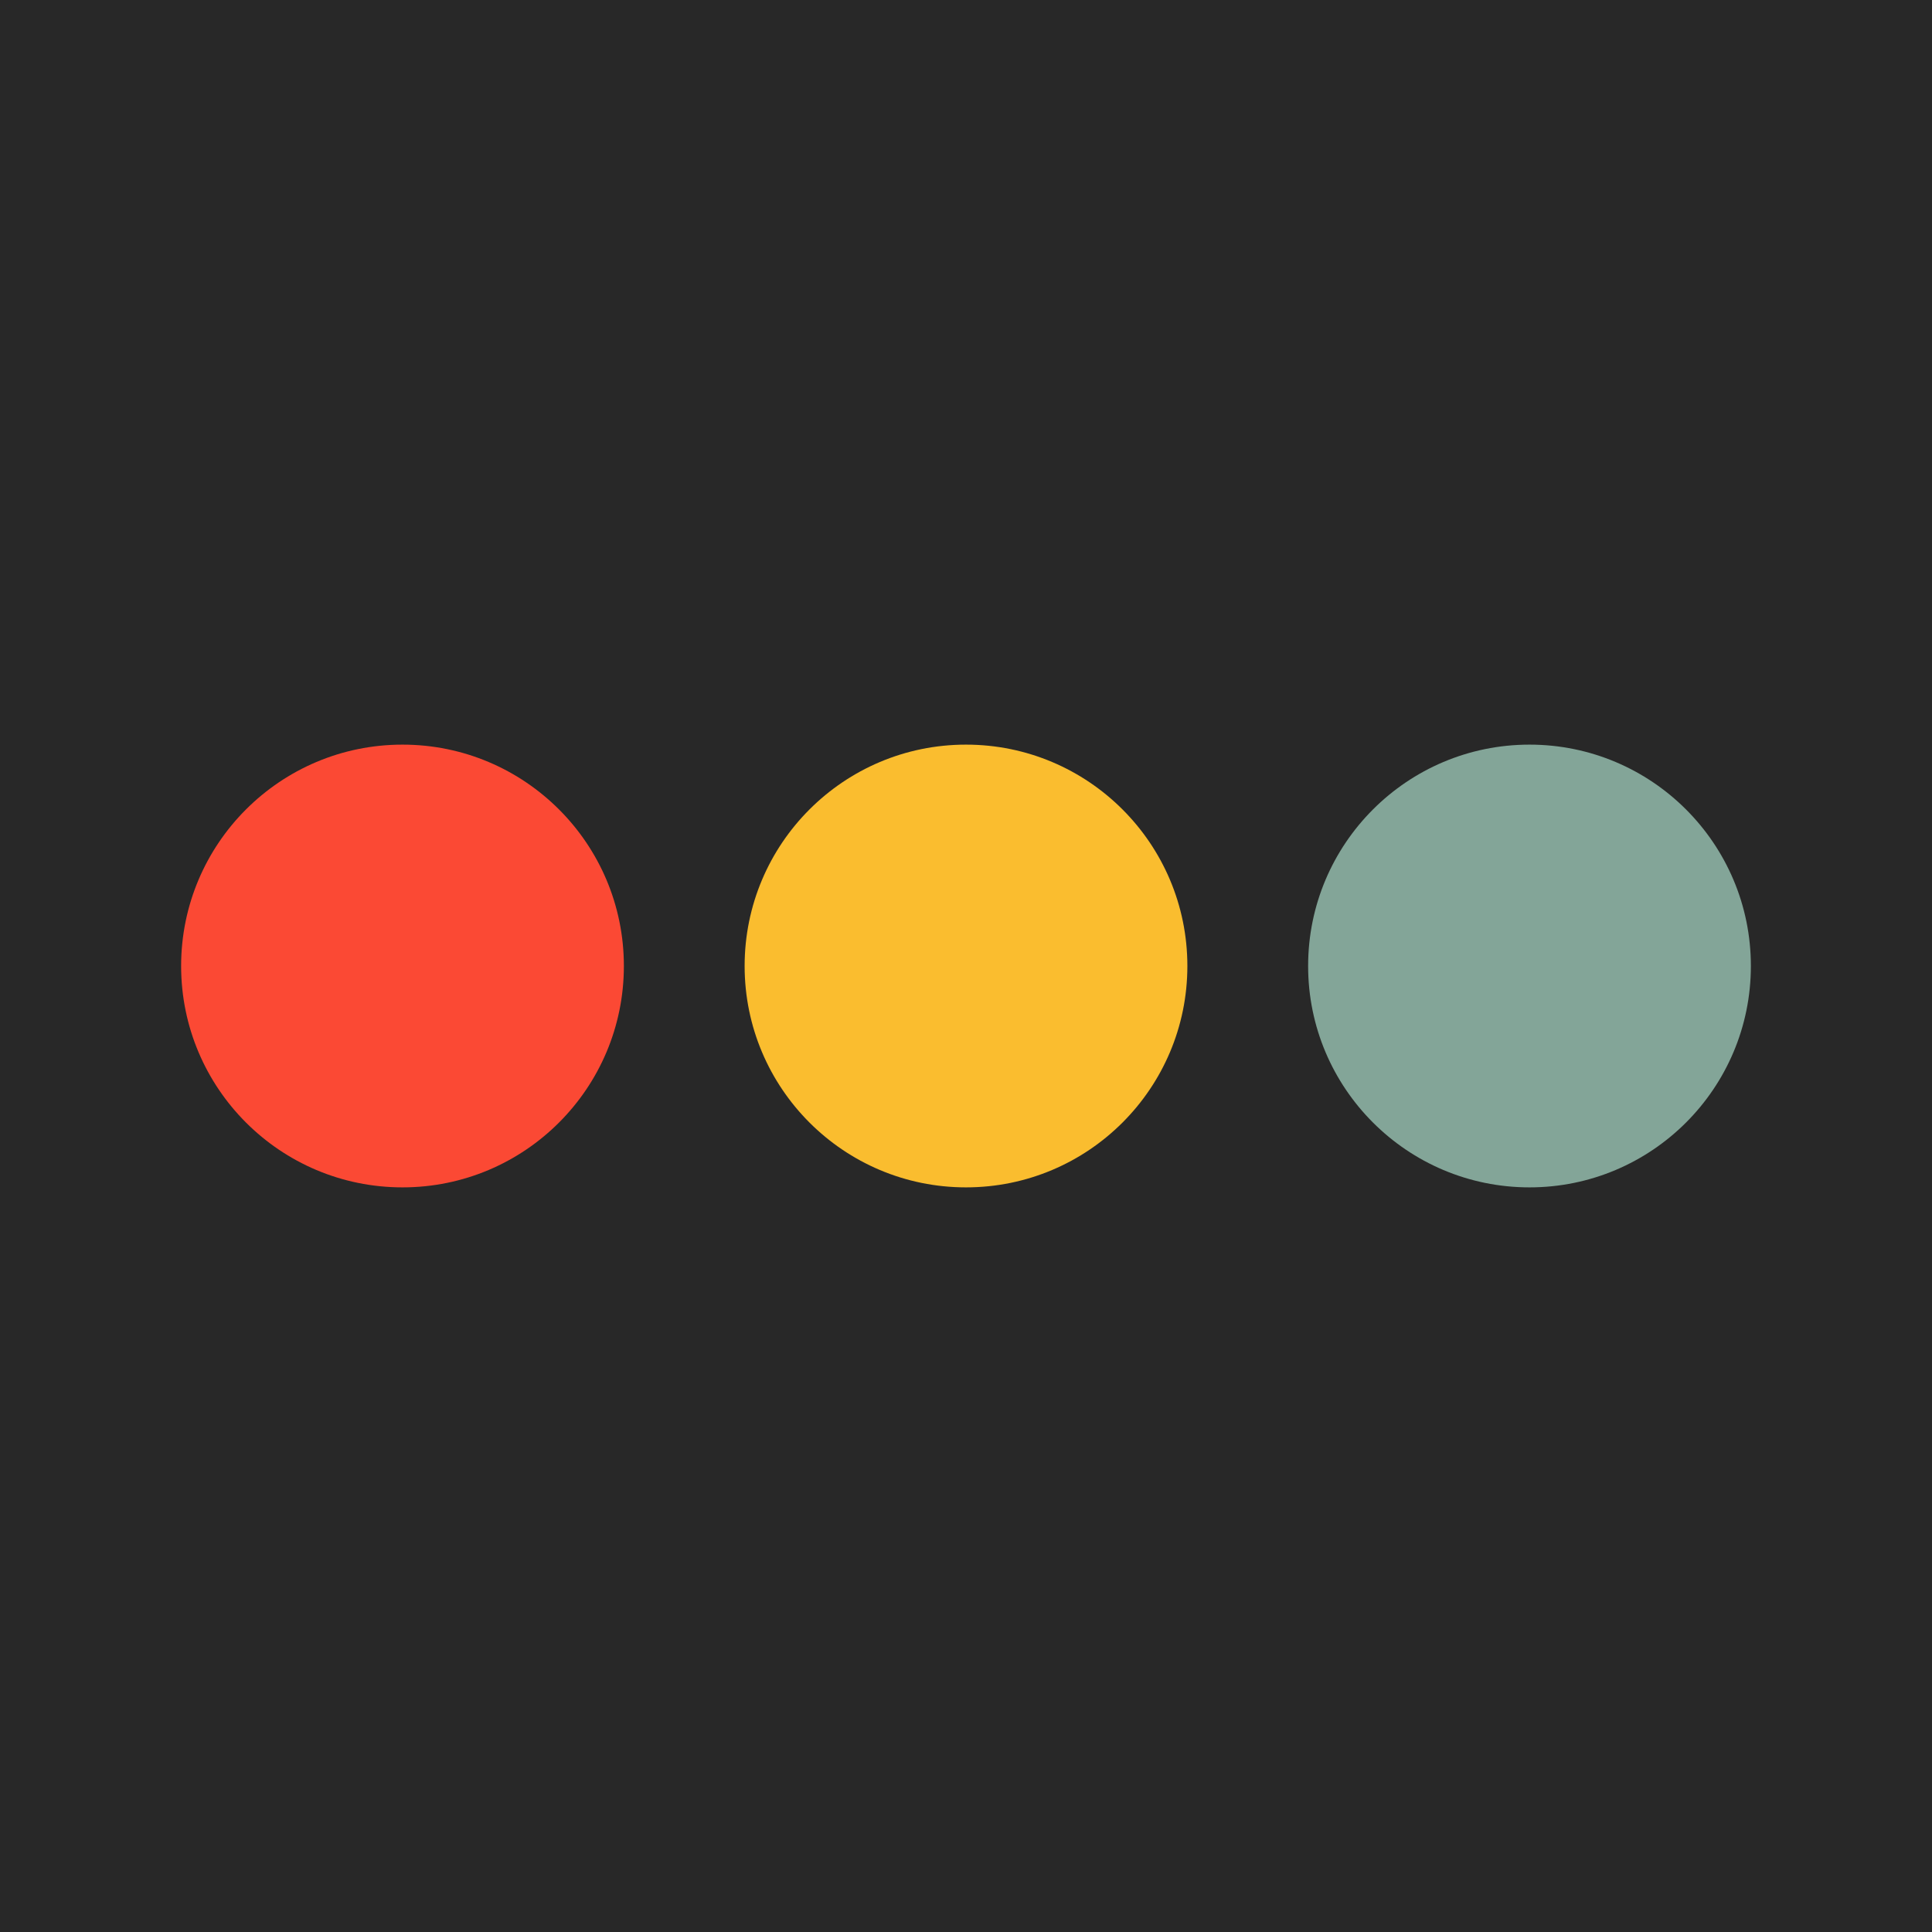
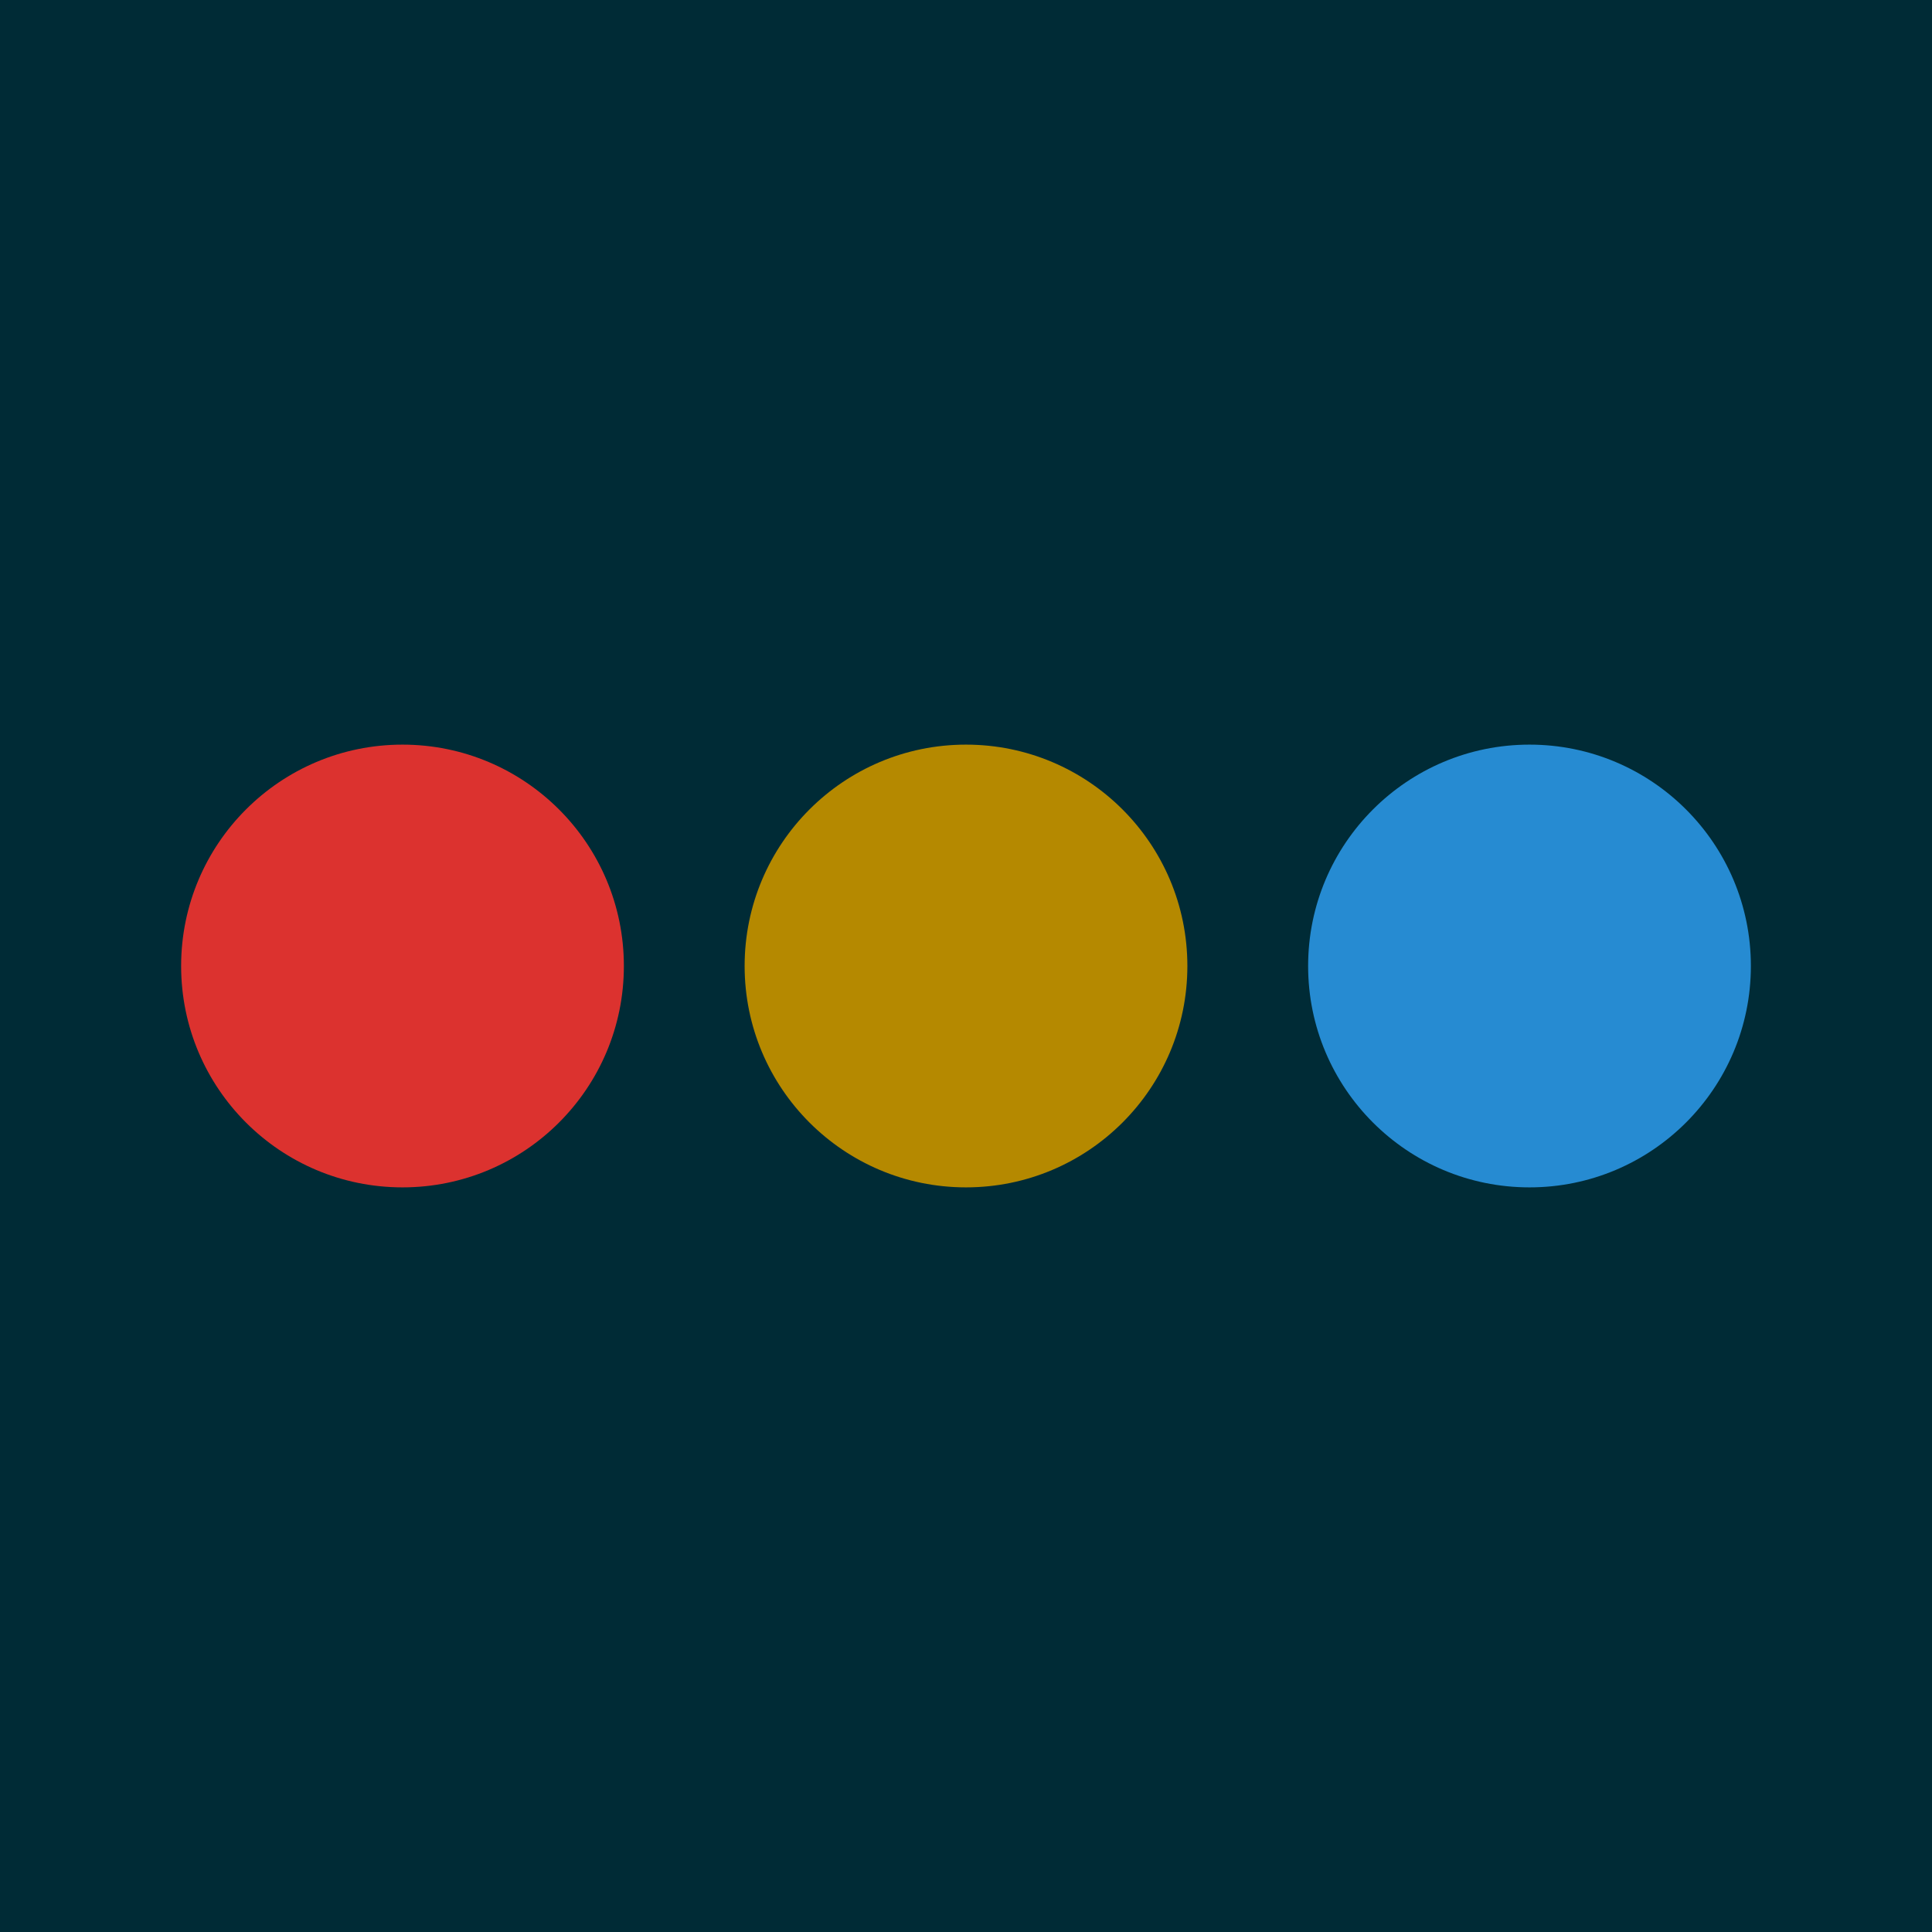
<svg xmlns="http://www.w3.org/2000/svg" viewBox="0 0 96 96">
-   <rect width="96" height="96" fill="#282828" />
-   <circle cx="20" cy="48" r="11" fill="#fb4934" />
-   <circle cx="48" cy="48" r="11" fill="#fabd2f" />
-   <circle cx="76" cy="48" r="11" fill="#83a598" />
+   <rect width="96" height="96" fill="#002b36" />
+   <circle cx="20" cy="48" r="11" fill="#dc322f" />
+   <circle cx="48" cy="48" r="11" fill="#b58900" />
+   <circle cx="76" cy="48" r="11" fill="#268bd2" />
</svg>
